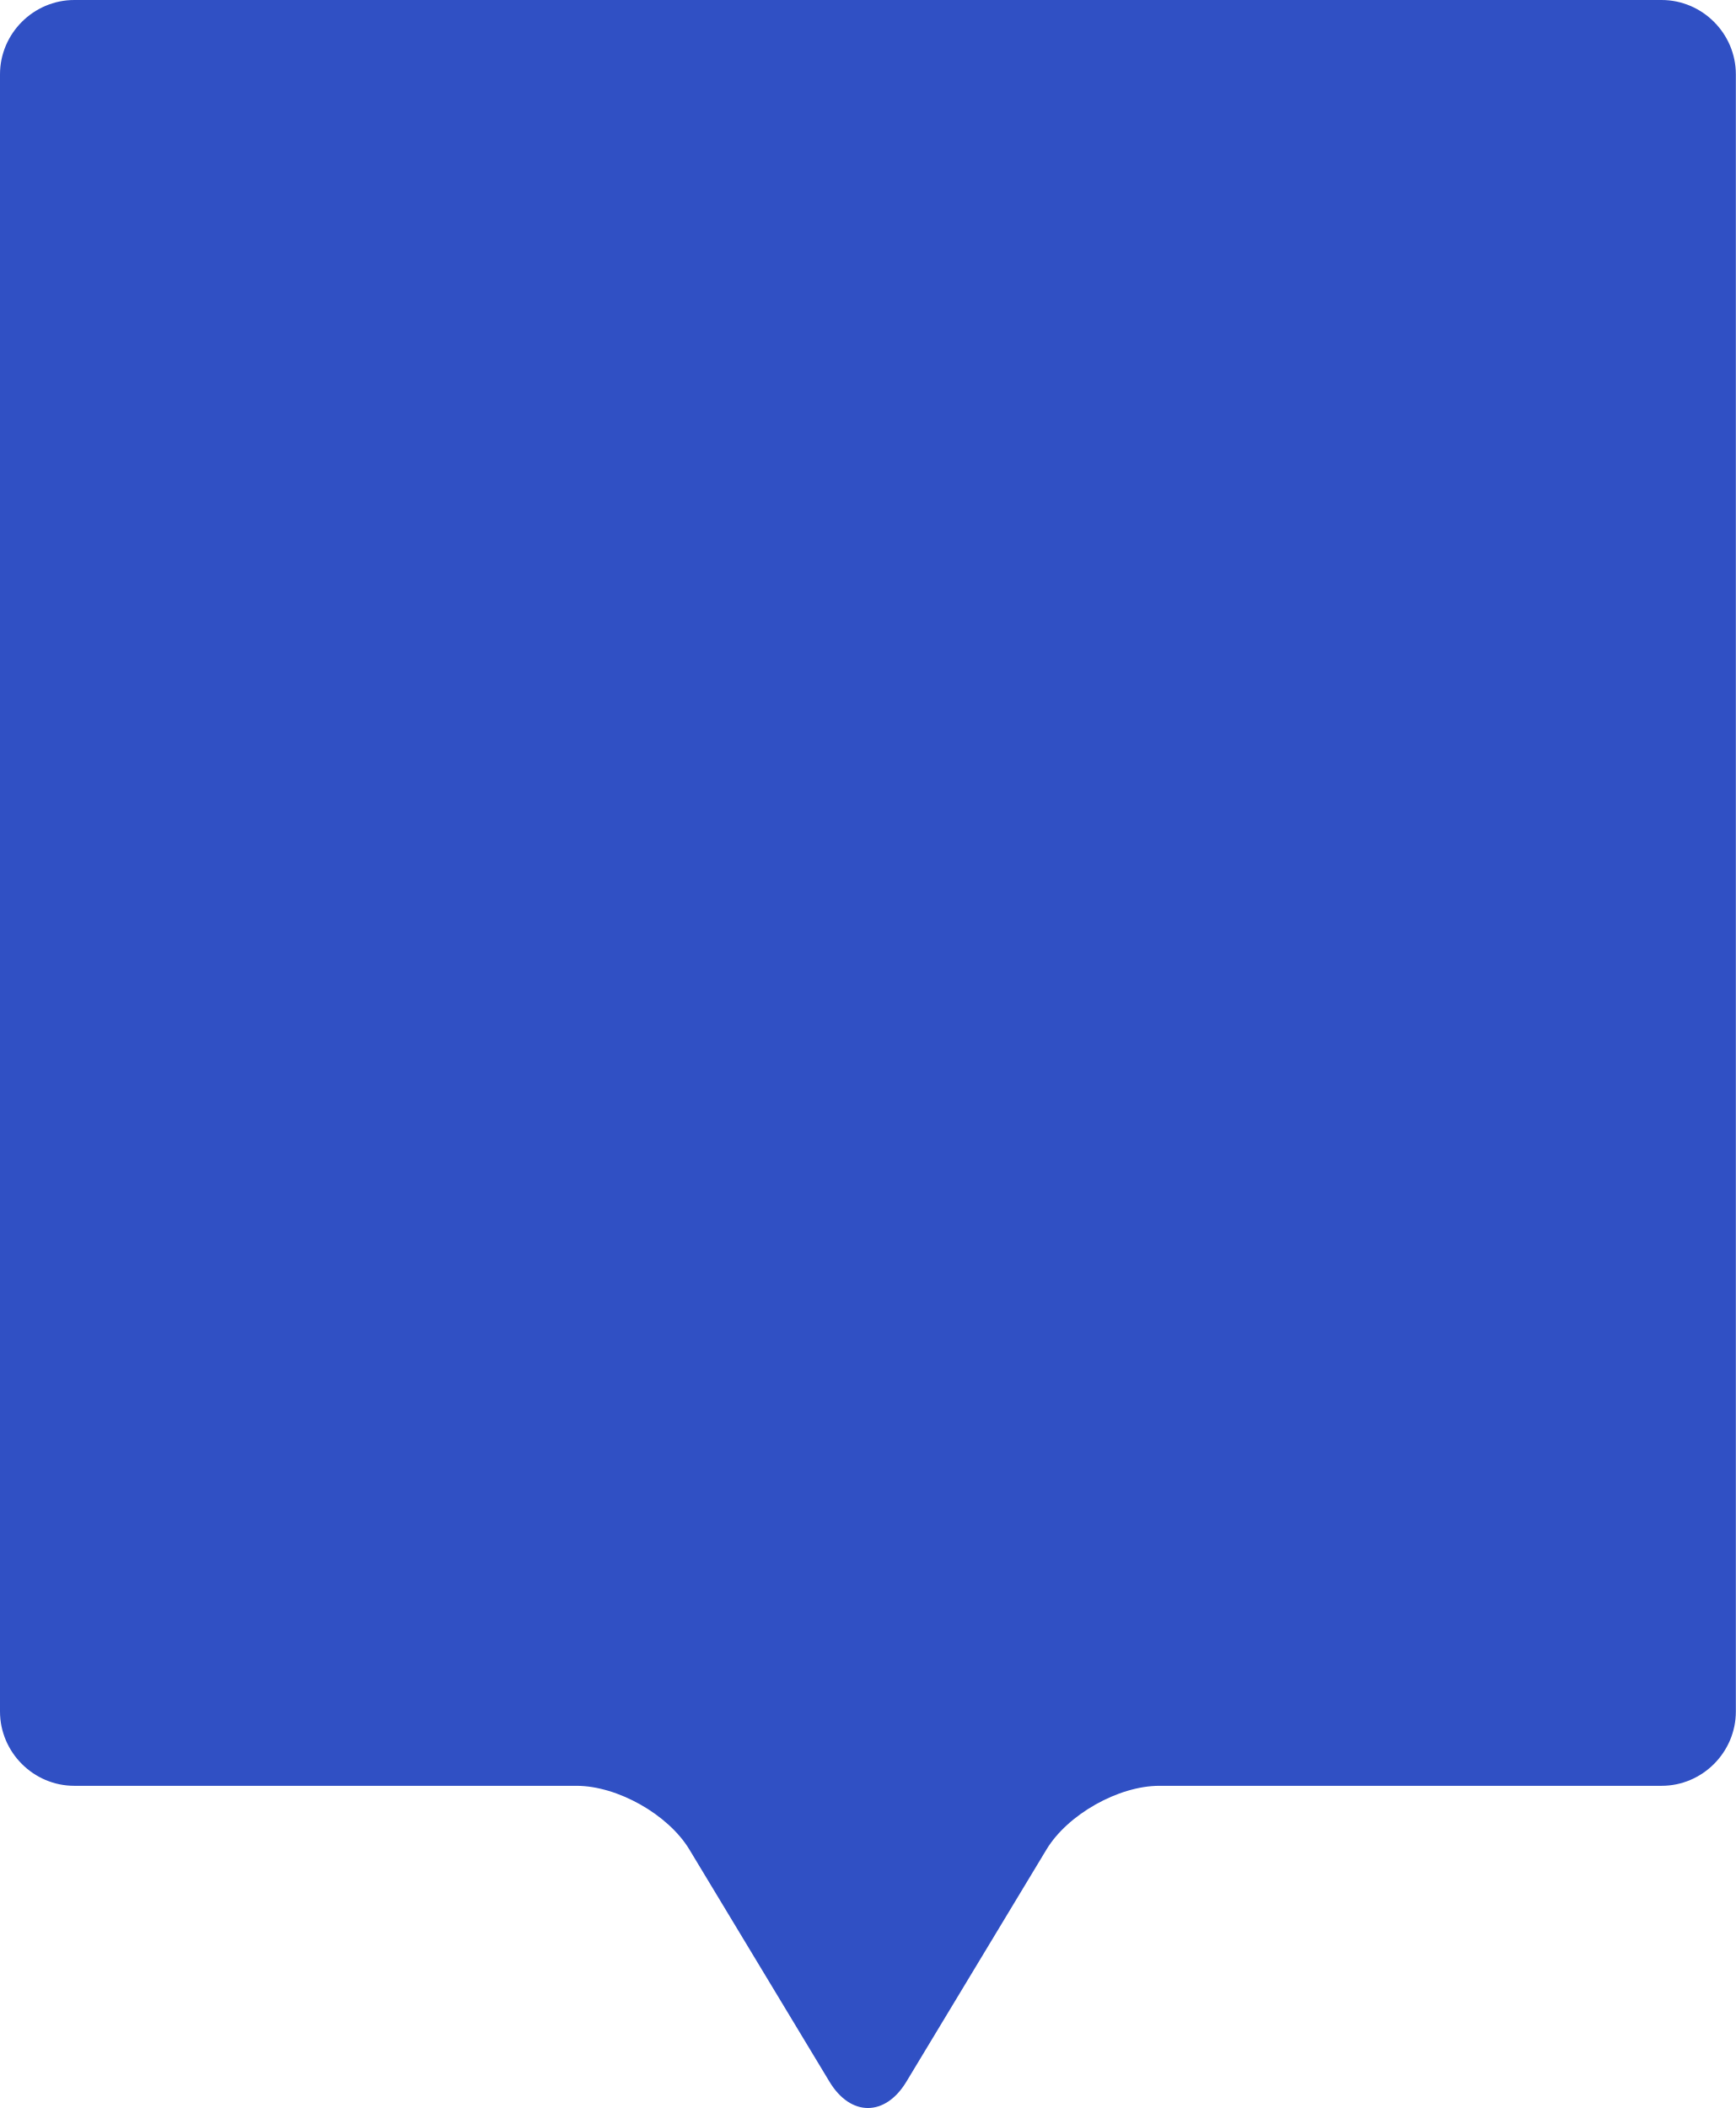
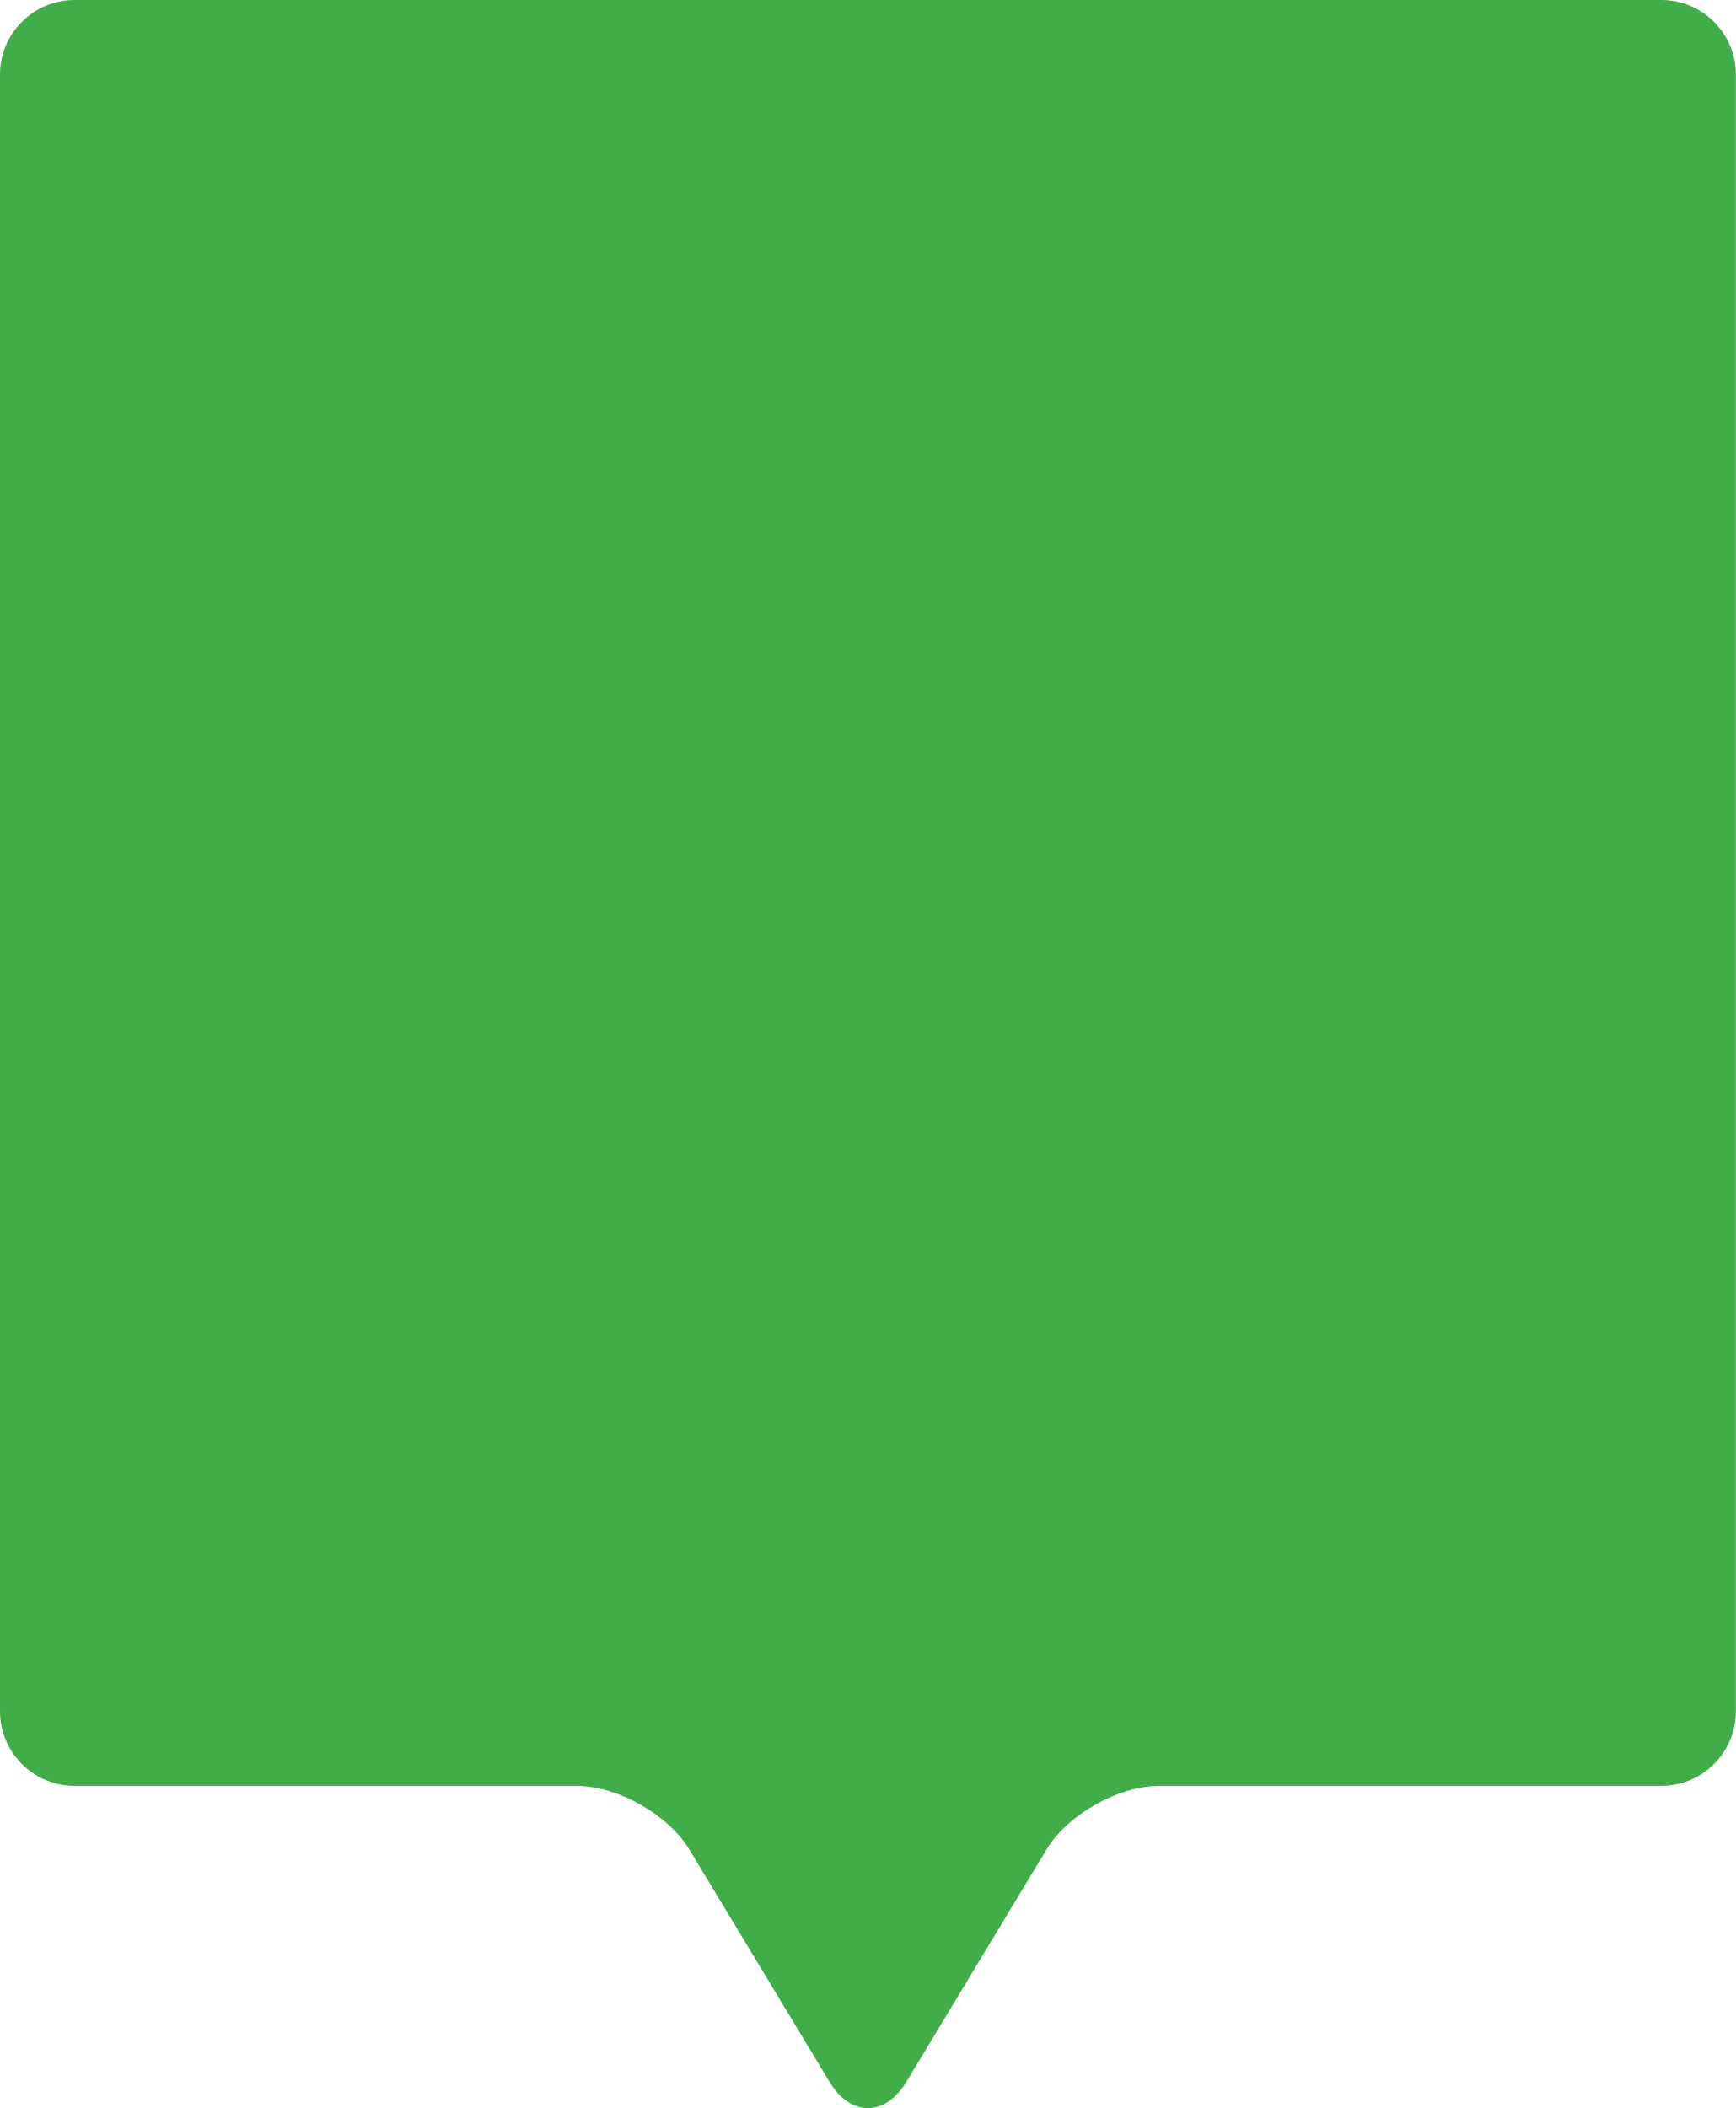
- <svg xmlns="http://www.w3.org/2000/svg" version="1.1" id="Layer_1" x="0px" y="0px" width="140px" height="170px" viewBox="0 0 140 170" enable-background="new 0 0 140 170" xml:space="preserve">
-   <path fill="#3050C4" d="M0,6c0-3.3,2.7-6,6-6h128c3.3,0,6,2.7,6,6v132.018c0,3.3-2.7,6-6,6H93.5c-3.3,0-7.395,2.312-9.1,5.137  l-11.3,18.726c-1.705,2.826-4.495,2.826-6.2,0l-11.3-18.726c-1.705-2.826-5.8-5.137-9.1-5.137H6c-3.3,0-6-2.7-6-6V6z" />
+ <svg xmlns="http://www.w3.org/2000/svg" id="a" width="140" height="170" viewBox="0 0 140 170">
+   <path d="m0,6C0,2.7,2.7,0,6,0h128C137.3,0,140,2.7,140,6v132.02c0,3.3-2.7,6-6,6h-40.5c-3.3,0-7.39,2.31-9.1,5.14l-11.3,18.73c-1.71,2.83-4.5,2.83-6.2,0l-11.3-18.73c-1.71-2.83-5.8-5.14-9.1-5.14H6c-3.3,0-6-2.7-6-6V6Z" fill="#41ad49" />
</svg>
